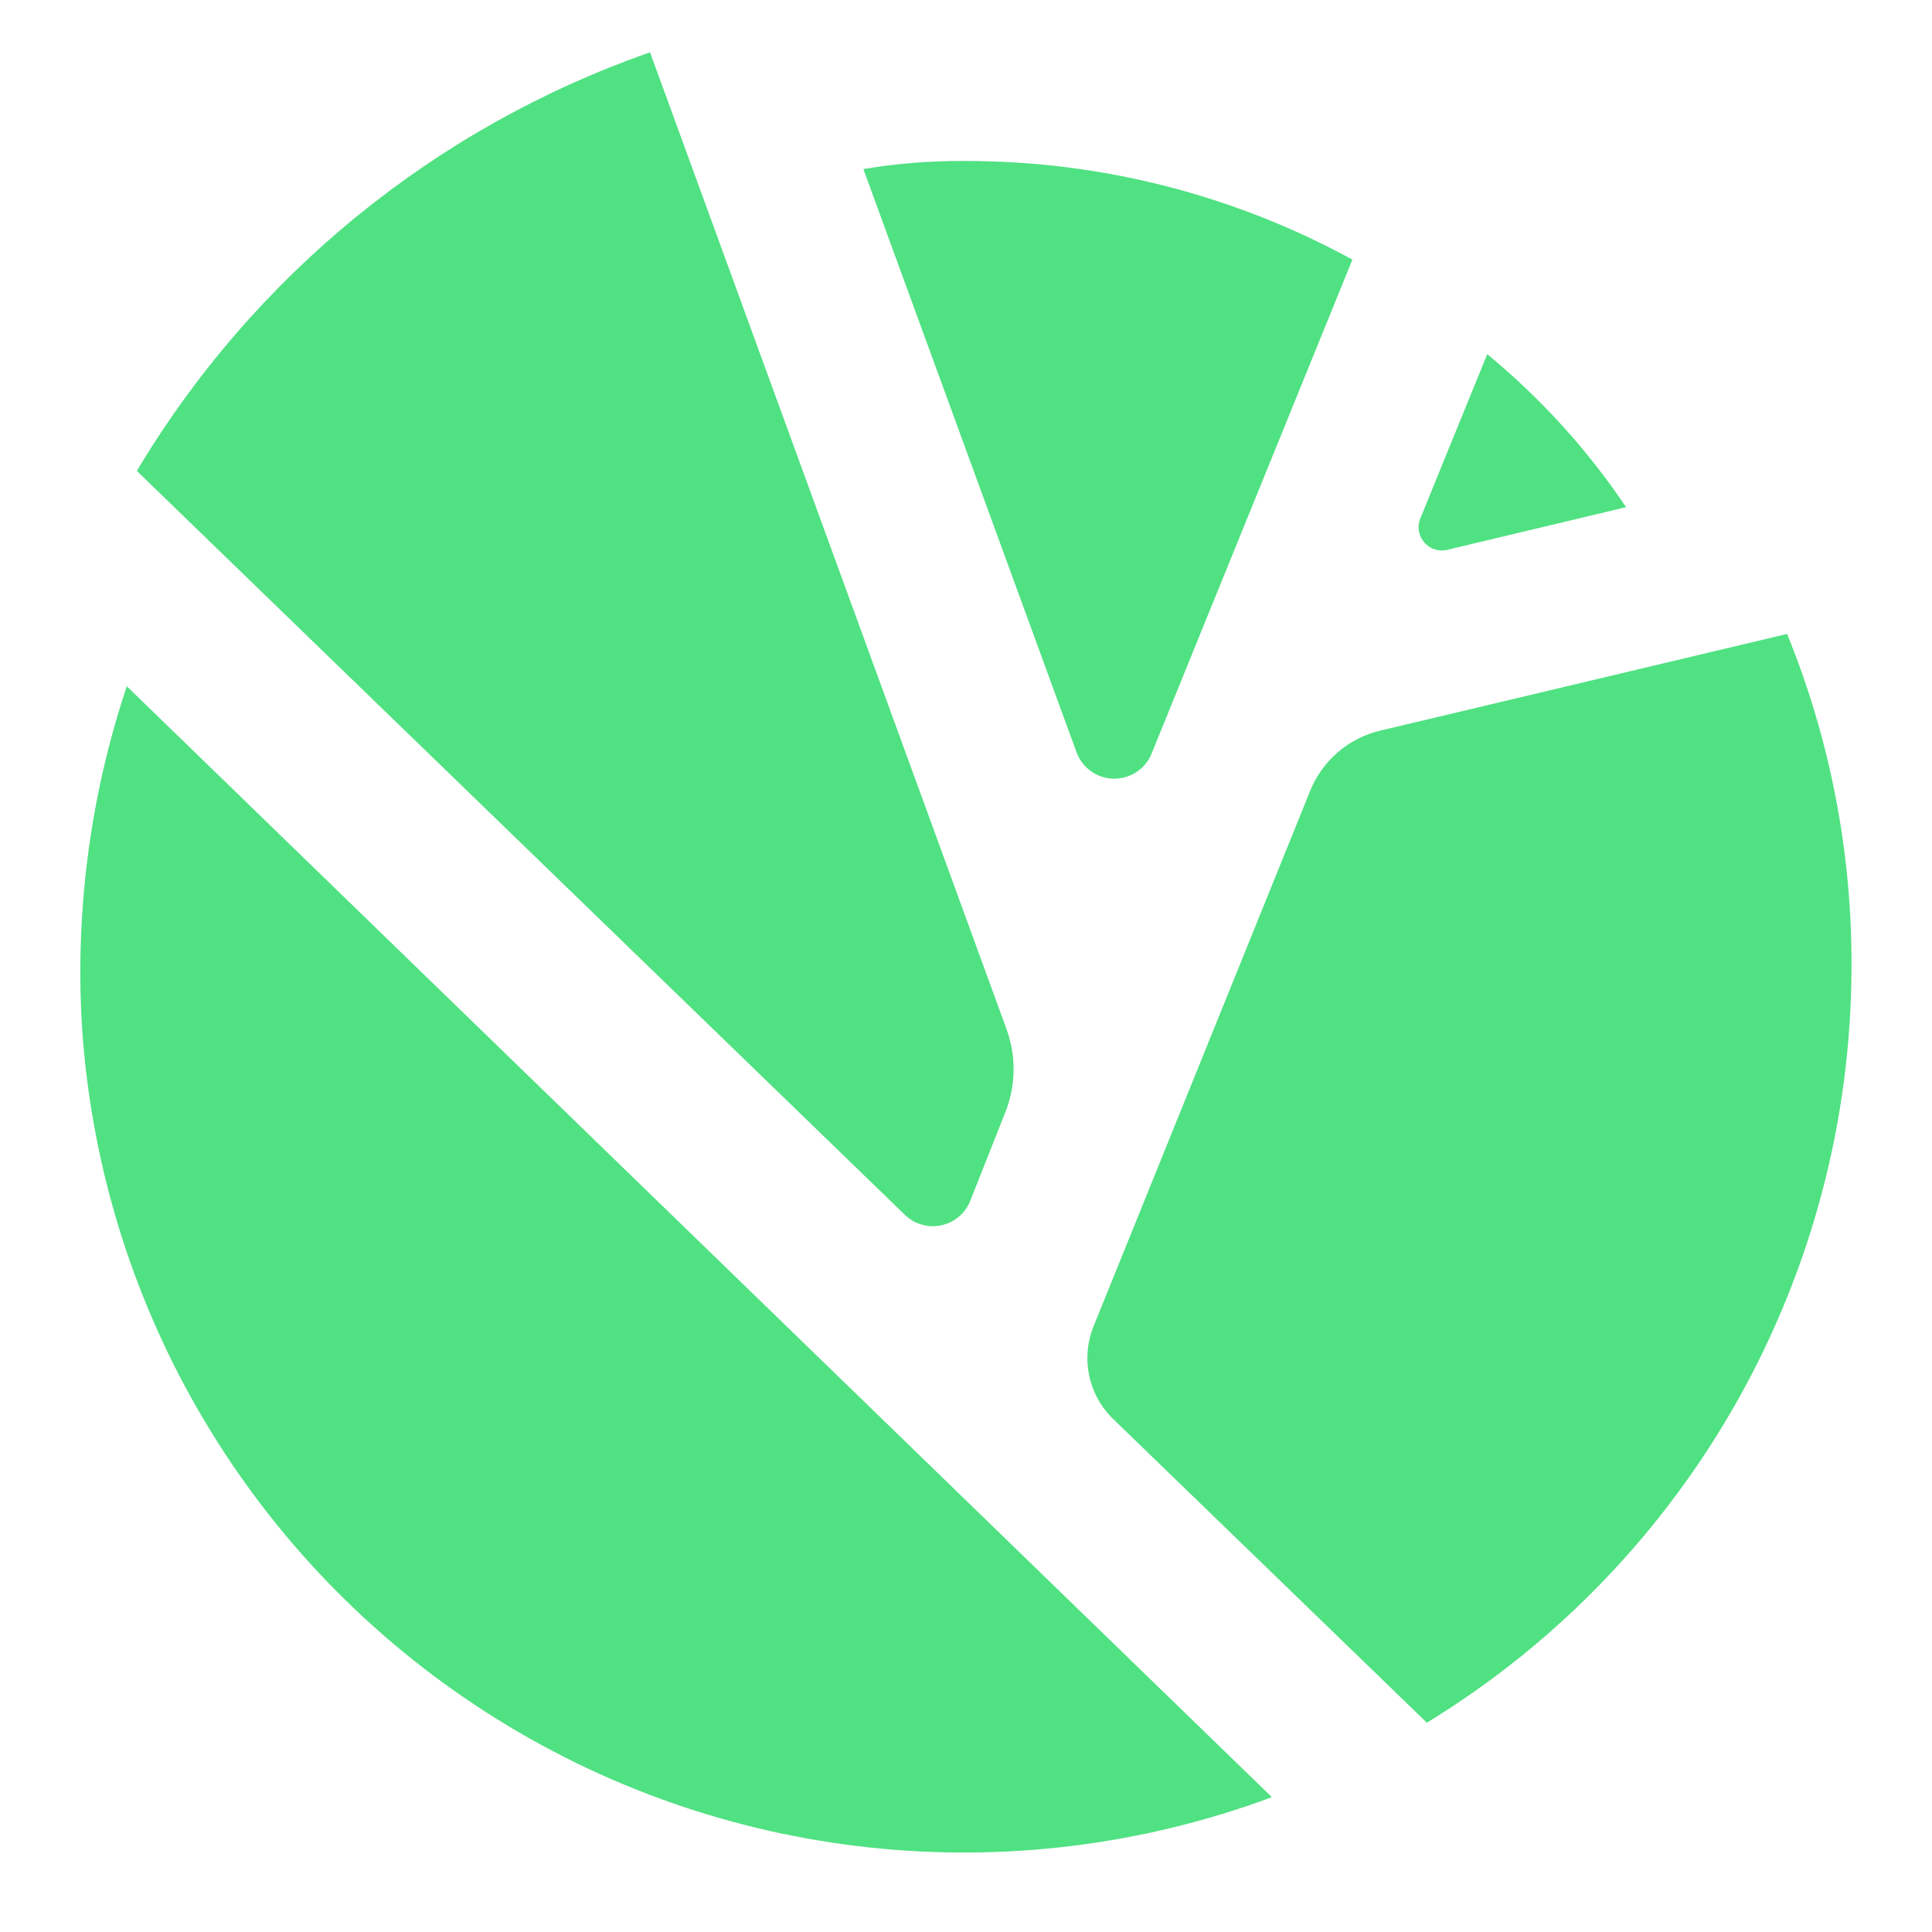
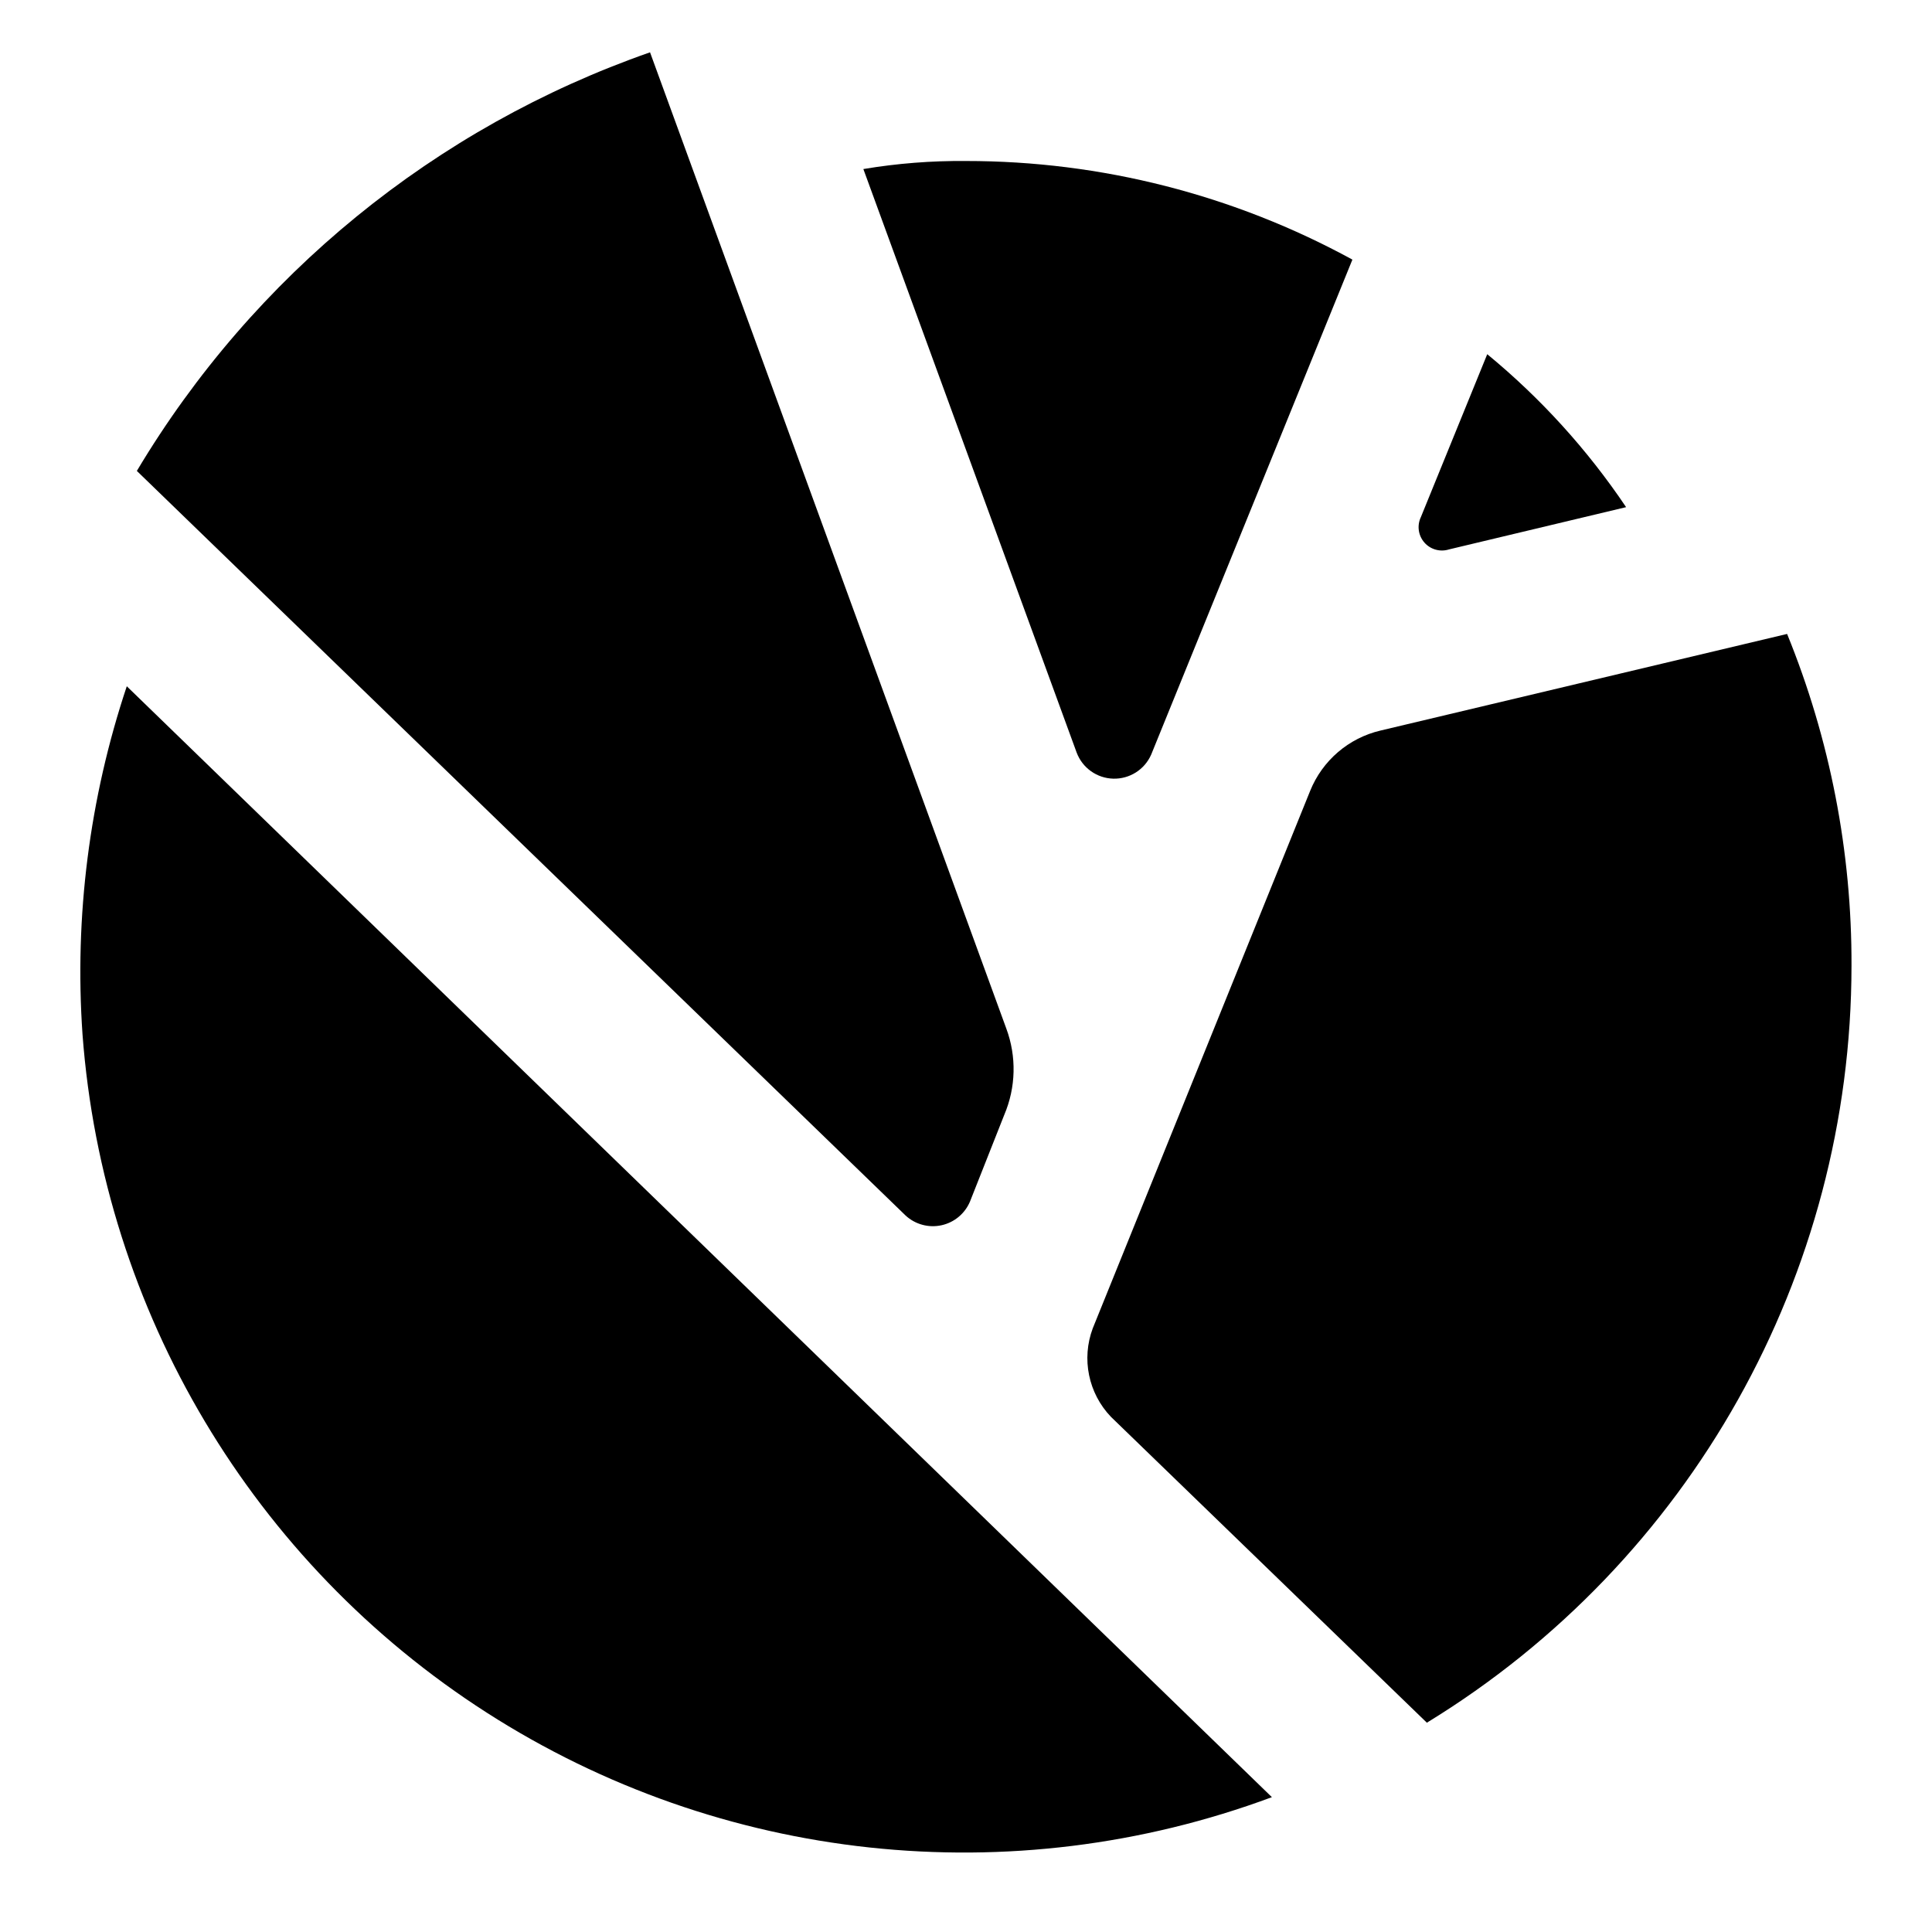
- <svg xmlns="http://www.w3.org/2000/svg" id="Layer_1" data-name="Layer 1" viewBox="0 0 96 96">
-   <defs>
-     <style>.color--green{fill:#50e182;}</style>
-   </defs>
-   <path class="color--green" d="M50,51.1,32.3,2.6A48.21,48.21,0,0,0,6.8,23.4L45,60.4a2,2,0,0,0,3.2-.7l1.7-4.3A5.8,5.8,0,0,0,50,51.1Z" />
-   <path class="color--green" d="M88.8,31.5,68.6,36.3a5,5,0,0,0-3.5,3L54.3,66a4.22,4.22,0,0,0,.9,4.4L70.9,85.6A44.11,44.11,0,0,0,92,48,43.31,43.31,0,0,0,88.8,31.5Z" />
+ <svg xmlns="http://www.w3.org/2000/svg" id="logo--symbol" data-name="logo symbol" viewBox="0 0 96 96">
+   <path d="M50,51.1,32.3,2.6A48.21,48.21,0,0,0,6.8,23.4L45,60.4a2,2,0,0,0,3.2-.7l1.7-4.3A5.8,5.8,0,0,0,50,51.1Z" />
+   <path d="M88.8,31.5,68.6,36.3a5,5,0,0,0-3.5,3L54.3,66a4.22,4.22,0,0,0,.9,4.4L70.9,85.6A44.11,44.11,0,0,0,92,48,43.31,43.31,0,0,0,88.8,31.5Z" />
  <path class="color--green" d="M4.1,51.4A43.92,43.92,0,0,0,63.2,89.3L6.3,34.1A44.8,44.8,0,0,0,4.1,51.4Z" />
  <path class="color--green" d="M67.2,12.9A40,40,0,0,0,48,8a29.22,29.22,0,0,0-5.1.4l10.6,29a2,2,0,0,0,3.7.1Z" />
  <path class="color--green" d="M73.9,17.6l-3.3,8.1A1.16,1.16,0,0,0,72,27.3l8.8-2.1A35.46,35.46,0,0,0,73.9,17.6Z" />
</svg>
